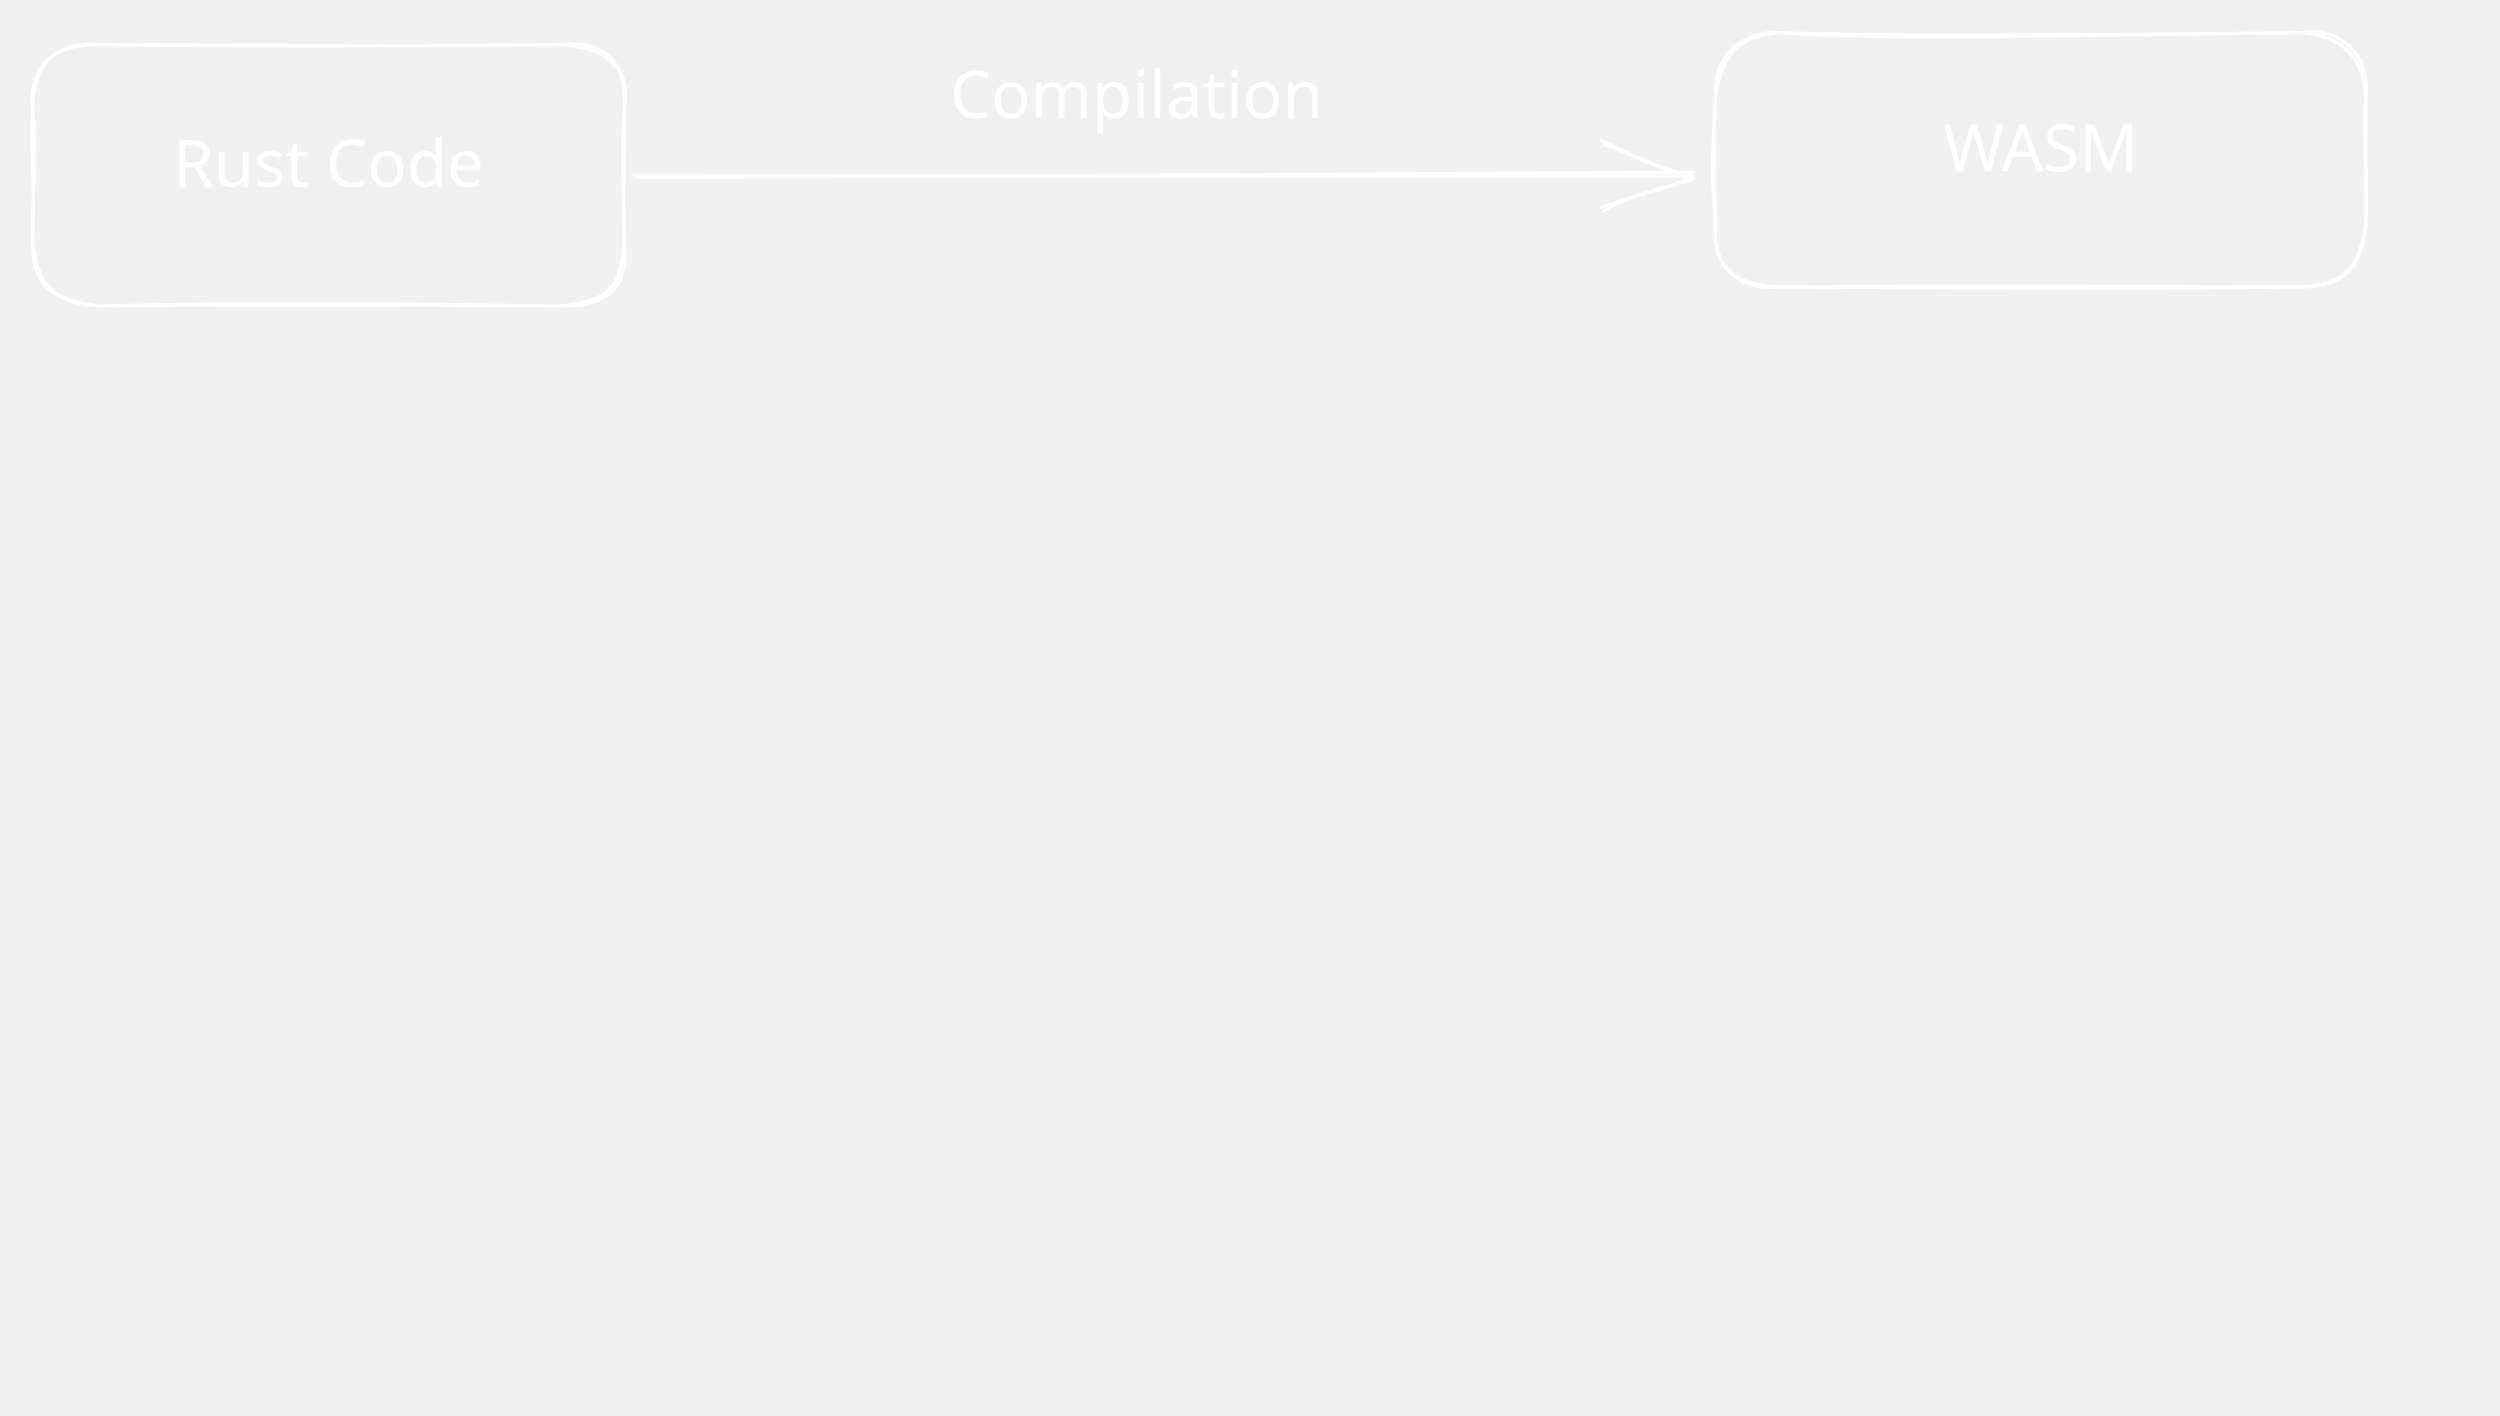
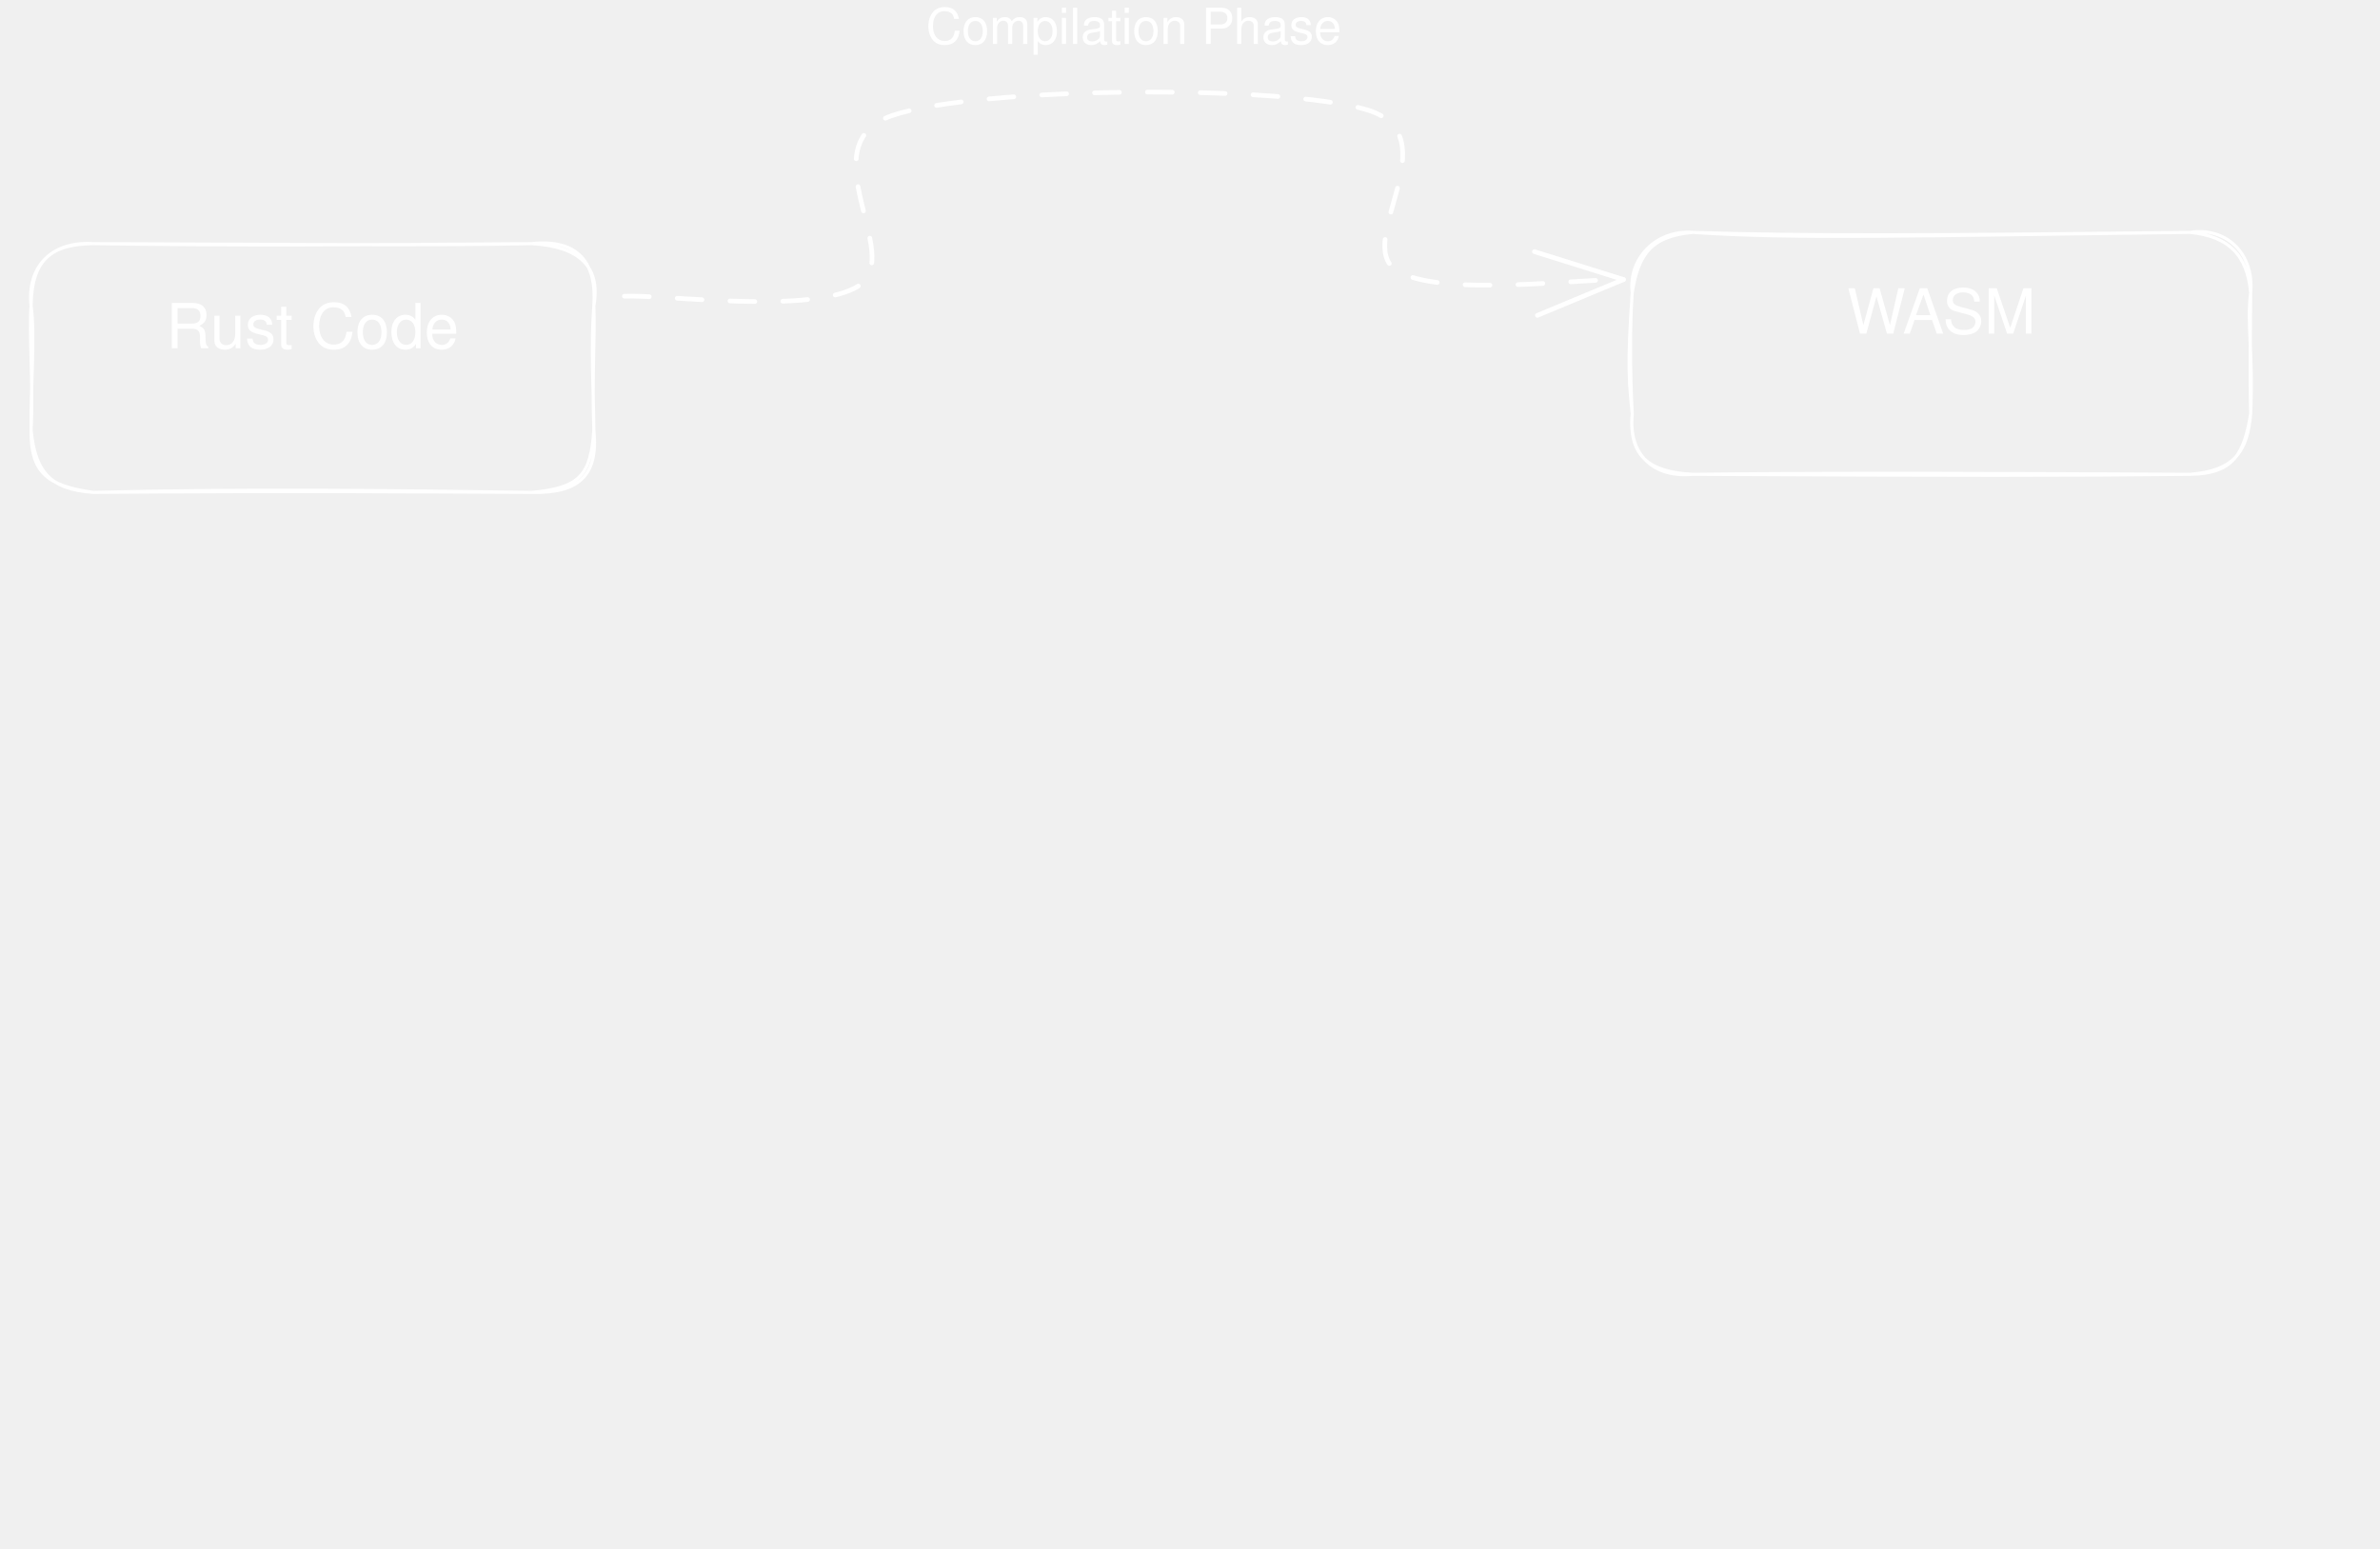
- <svg xmlns="http://www.w3.org/2000/svg" version="1.1" viewBox="0 0 764.907 433.156" width="764.907" height="433.156">
+ <svg xmlns="http://www.w3.org/2000/svg" version="1.1" viewBox="0 0 765.492 497.895" width="765.492" height="497.895">
  <defs>
    <style class="style-fonts">
      @font-face {
        font-family: "Virgil";
        src: url("https://excalidraw.com/Virgil.woff2");
      }
      @font-face {
        font-family: "Cascadia";
        src: url("https://excalidraw.com/Cascadia.woff2");
      }
    </style>
  </defs>
-   <g stroke-linecap="round" transform="translate(10 13.61897) rotate(0 90.5 40)">
+   <g stroke-linecap="round" transform="translate(10 78.35718) rotate(0 90.5 40)">
    <path d="M20 0 M20 0 C60.36 0.62, 104.75 0.47, 161 0 M20 0 C75.91 0.16, 130.25 0.7, 161 0 M161 0 C176.11 -1.63, 182.01 6.38, 181 20 M161 0 C176.31 0.88, 183.24 7.34, 181 20 M181 20 C179.97 33.69, 180.91 46.69, 181 60 M181 20 C181.38 30.39, 180.39 41.92, 181 60 M181 60 C182.55 75.01, 175.71 80.34, 161 80 M181 60 C180.03 74.39, 176.54 78.6, 161 80 M161 80 C123.59 79.88, 89.22 79.47, 20 80 M161 80 C116.18 79.4, 70.75 78.78, 20 80 M20 80 C6.2 79.03, 1.36 73.49, 0 60 M20 80 C5.11 77.89, -0.17 73.59, 0 60 M0 60 C-0.2 46.01, 1.37 29.69, 0 20 M0 60 C0.75 45.26, -0.69 28.97, 0 20 M0 20 C0.16 5.17, 6.44 0.14, 20 0 M0 20 C-1.37 7.7, 6.31 -0.87, 20 0" stroke="#ffffff" stroke-width="1" fill="none" />
  </g>
-   <g transform="translate(47.775 41.61897) rotate(0 52.725 12)">
-     <text x="52.725" y="0" font-family="Cascadia, Segoe UI Emoji" font-size="20px" fill="#ffffff" text-anchor="middle" style="white-space: pre;" direction="ltr" dominant-baseline="text-before-edge">Rust Code</text>
+   <g transform="translate(53.4 106.8572) rotate(0 47.1 11.5)">
+     <text x="47.1" y="0" font-family="Helvetica, Segoe UI Emoji" font-size="20px" fill="#ffffff" text-anchor="middle" style="white-space: pre;" direction="ltr" dominant-baseline="text-before-edge">Rust Code</text>
  </g>
-   <g stroke-linecap="round" transform="translate(524.9798 10) rotate(0 99.45705 38.90526)">
+   <g stroke-linecap="round" transform="translate(524.9798 74.73821) rotate(0 99.45705 38.90526)">
    <path d="M19.45 0 M19.45 0 C53.43 2.28, 90.58 1.06, 179.46 0 M19.45 0 C56.58 1.16, 96.25 0.93, 179.46 0 M179.46 0 C190.6 -1.81, 200.1 6.39, 198.91 19.45 M179.46 0 C191.88 1.27, 197.88 7.35, 198.91 19.45 M198.91 19.45 C197.62 29.46, 199.75 38.04, 198.91 58.36 M198.91 19.45 C198.89 32.21, 198.58 42.76, 198.91 58.36 M198.91 58.36 C197.92 69.99, 194.13 76.62, 179.46 77.81 M198.91 58.36 C196.8 71.28, 193.32 77.65, 179.46 77.81 M179.46 77.81 C124.2 77.56, 71.15 77.23, 19.45 77.81 M179.46 77.81 C141.13 78.22, 105.5 78.24, 19.45 77.81 M19.45 77.81 C5.49 77.1, -1.2 72.1, 0 58.36 M19.45 77.81 C6.82 79, -1.35 71.45, 0 58.36 M0 58.36 C-0.92 48.77, -1.69 43.51, 0 19.45 M0 58.36 C-0.8 43.65, -0.65 27.58, 0 19.45 M0 19.45 C1.96 6.54, 6.58 1.2, 19.45 0 M0 19.45 C-1.31 8.38, 7.68 -0.86, 19.45 0" stroke="#ffffff" stroke-width="1" fill="none" />
  </g>
-   <g transform="translate(601.0035 36.90526) rotate(0 23.43333 12)">
-     <text x="23.433" y="0" font-family="Cascadia, Segoe UI Emoji" font-size="20px" fill="#ffffff" text-anchor="middle" style="white-space: pre;" direction="ltr" dominant-baseline="text-before-edge">WASM</text>
+   <g transform="translate(594.0535 102.1435) rotate(0 30.38333 11.5)">
+     <text x="30.383" y="0" font-family="Helvetica, Segoe UI Emoji" font-size="20px" fill="#ffffff" text-anchor="middle" style="white-space: pre;" direction="ltr" dominant-baseline="text-before-edge">WASM</text>
+   </g>
+   <g stroke-linecap="round" transform="translate(156.4037 209.4148) rotate(0 212.3701 139.2399)">
+     <path d="M32 0 M32 0 C127.25 -1.71, 220.44 -0.68, 392.74 0 M32 0 C115.11 -1.59, 197.09 -1.73, 392.74 0 M392.74 0 C415 1.02, 424.41 9.74, 424.74 32 M392.74 0 C414.39 1.3, 424.37 10.67, 424.74 32 M424.74 32 C426.27 76.59, 427.44 121.53, 424.74 246.48 M424.74 32 C424.4 102.71, 425.56 173.06, 424.74 246.48 M424.74 246.48 C422.98 268.94, 412.92 277.42, 392.74 278.48 M424.74 246.48 C424.13 267.24, 412.74 279.15, 392.74 278.48 M392.74 278.48 C255.8 279.17, 118.64 281.64, 32 278.48 M392.74 278.48 C308.91 280.09, 224.5 279.94, 32 278.48 M32 278.48 C11.06 276.63, 1.97 269.72, 0 246.48 M32 278.48 C9.51 278.65, -0.58 267.94, 0 246.48 M0 246.48 C0.81 184.21, -1.35 120.2, 0 32 M0 246.48 C1.21 192.41, 2.6 136.5, 0 32 M0 32 C0.78 11.47, 11.52 -0.98, 32 0 M0 32 C-0.47 12.91, 12.72 -1.43, 32 0" stroke="transparent" stroke-width="1" fill="none" />
+   </g>
+   <g transform="translate(198.4712 181.9178) rotate(0 37.78333 11.5)">
+     <text x="37.783" y="0" font-family="Helvetica, Segoe UI Emoji" font-size="20px" fill="transparent" text-anchor="middle" style="white-space: pre;" direction="ltr" dominant-baseline="text-before-edge">Machine</text>
+   </g>
+   <g stroke-linecap="round" transform="translate(287.453 239.2519) rotate(0 136.3147 113.7906)">
+     <path d="M32 0 M32 0 C107.9 -1.08, 180.41 -1.02, 240.63 0 M32 0 C112.23 -0.2, 193.69 1.02, 240.63 0 M240.63 0 C262.23 -1.96, 272.88 9.05, 272.63 32 M240.63 0 C262.92 -2.25, 274.45 12.6, 272.63 32 M272.63 32 C273.84 86.64, 274.48 137.29, 272.63 195.58 M272.63 32 C273.49 88.74, 273.53 143.37, 272.63 195.58 M272.63 195.58 C274.27 218.91, 260.56 226.57, 240.63 227.58 M272.63 195.58 C273.24 216.16, 264.05 227.19, 240.63 227.58 M240.63 227.58 C159.97 227.46, 79.35 228.17, 32 227.58 M240.63 227.58 C167.58 229.51, 96.65 228.82, 32 227.58 M32 227.58 C11.84 225.8, 1.63 218.06, 0 195.58 M32 227.58 C10.33 229.25, 0.09 217.13, 0 195.58 M0 195.58 C-1.38 157.77, 2.16 114.99, 0 32 M0 195.58 C-0.84 134.27, -0.25 73.99, 0 32 M0 32 C-1.26 11.1, 11.3 -0.09, 32 0 M0 32 C-0.5 8.67, 8.37 1.73, 32 0" stroke="transparent" stroke-width="1" fill="none" />
+   </g>
+   <g transform="translate(378.0711 212.34) rotate(0 39.075 11.5)">
+     <text x="39.075" y="0" font-family="Helvetica, Segoe UI Emoji" font-size="20px" fill="transparent" text-anchor="middle" style="white-space: pre;" direction="ltr" dominant-baseline="text-before-edge">Executor</text>
+   </g>
+   <g stroke-linecap="round" transform="translate(305.5893 335.1987) rotate(0 120.226 54.11634)">
+     <path d="M27.06 0 M27.06 0 C82.16 -0.04, 134.01 1.34, 213.39 0 M27.06 0 C93.13 1.27, 159.47 0.41, 213.39 0 M213.39 0 C232.57 0.1, 238.92 8.17, 240.45 27.06 M213.39 0 C233.49 -1.4, 241.59 9.16, 240.45 27.06 M240.45 27.06 C242.01 39.02, 239.22 51.83, 240.45 81.17 M240.45 27.06 C240.11 45.83, 239.46 63.14, 240.45 81.17 M240.45 81.17 C238.6 100.53, 230.09 107.61, 213.39 108.23 M240.45 81.17 C240.79 100.99, 230.56 109.83, 213.39 108.23 M213.39 108.23 C167.24 108.19, 117.3 106.46, 27.06 108.23 M213.39 108.23 C143.99 108.11, 76.74 109.41, 27.06 108.23 M27.06 108.23 C8.11 107.12, 0.2 98.29, 0 81.17 M27.06 108.23 C9.44 106.36, 1.79 98.4, 0 81.17 M0 81.17 C0.73 66.28, -0.26 50.37, 0 27.06 M0 81.17 C-0.15 68.61, -0.46 55.9, 0 27.06 M0 27.06 C1.44 10.2, 8.56 0.43, 27.06 0 M0 27.06 C-0.16 7.6, 10.95 0.2, 27.06 0" stroke="transparent" stroke-width="1" fill="none" />
+   </g>
+   <g transform="translate(318.9027 301.8513) rotate(0 70.825 11.5)">
+     <text x="141.65" y="0" font-family="Helvetica, Segoe UI Emoji" font-size="20px" fill="transparent" text-anchor="end" style="white-space: pre;" direction="ltr" dominant-baseline="text-before-edge">Sandboxed env.</text>
  </g>
  <g stroke-linecap="round">
-     <g transform="translate(195.0164 53.29307) rotate(0 161.0297 0.1408947)">
-       <path d="M0.22 0.87 C54.05 0.97, 269.47 -0.33, 323.19 -0.59 M-1.13 0.28 C52.56 0.64, 268.59 0.64, 322.37 0.63" stroke="#ffffff" stroke-width="1" fill="none" />
-     </g>
-     <g transform="translate(195.0164 53.29307) rotate(0 161.0297 0.1408947)">
-       <path d="M295.63 11.3 C302.14 6.91, 310.78 5.17, 322.66 1.66 M294.89 10.21 C300.66 7.87, 307.08 6.74, 323.24 1.06" stroke="#ffffff" stroke-width="1" fill="none" />
-     </g>
-     <g transform="translate(195.0164 53.29307) rotate(0 161.0297 0.1408947)">
-       <path d="M295.63 -9.22 C301.93 -7.17, 310.58 -2.46, 322.66 1.66 M294.9 -10.31 C300.67 -7.7, 307.09 -3.87, 323.24 1.06" stroke="#ffffff" stroke-width="1" fill="none" />
-     </g>
-   </g>
-   <mask />
-   <g transform="translate(283.2706 20.53075) rotate(0 64.44167 12)">
-     <text x="64.442" y="0" font-family="Cascadia, Segoe UI Emoji" font-size="20px" fill="#ffffff" text-anchor="middle" style="white-space: pre;" direction="ltr" dominant-baseline="text-before-edge">Compilation</text>
-   </g>
-   <g stroke-linecap="round" transform="translate(156.4037 144.6765) rotate(0 212.3701 139.2399)">
-     <path d="M32 0 M32 0 C127.25 -1.71, 220.44 -0.68, 392.74 0 M32 0 C115.11 -1.59, 197.09 -1.73, 392.74 0 M392.74 0 C415 1.02, 424.41 9.74, 424.74 32 M392.74 0 C414.39 1.3, 424.37 10.67, 424.74 32 M424.74 32 C426.27 76.59, 427.44 121.53, 424.74 246.48 M424.74 32 C424.4 102.71, 425.56 173.06, 424.74 246.48 M424.74 246.48 C422.98 268.94, 412.92 277.42, 392.74 278.48 M424.74 246.48 C424.13 267.24, 412.74 279.15, 392.74 278.48 M392.74 278.48 C255.8 279.17, 118.64 281.64, 32 278.48 M392.74 278.48 C308.91 280.09, 224.5 279.94, 32 278.48 M32 278.48 C11.06 276.63, 1.97 269.72, 0 246.48 M32 278.48 C9.51 278.65, -0.58 267.94, 0 246.48 M0 246.48 C0.81 184.21, -1.35 120.2, 0 32 M0 246.48 C1.21 192.41, 2.6 136.5, 0 32 M0 32 C0.78 11.47, 11.52 -0.98, 32 0 M0 32 C-0.47 12.91, 12.72 -1.43, 32 0" stroke="transparent" stroke-width="1" fill="none" />
-   </g>
-   <g transform="translate(199.6413 122.445) rotate(0 41.00834 12)">
-     <text x="41.008" y="0" font-family="Cascadia, Segoe UI Emoji" font-size="20px" fill="transparent" text-anchor="middle" style="white-space: pre;" direction="ltr" dominant-baseline="text-before-edge">Machine</text>
-   </g>
-   <g stroke-linecap="round" transform="translate(287.453 174.5137) rotate(0 136.3147 113.7906)">
-     <path d="M32 0 M32 0 C107.9 -1.08, 180.41 -1.02, 240.63 0 M32 0 C112.23 -0.2, 193.69 1.02, 240.63 0 M240.63 0 C262.23 -1.96, 272.88 9.05, 272.63 32 M240.63 0 C262.92 -2.25, 274.45 12.6, 272.63 32 M272.63 32 C273.84 86.64, 274.48 137.29, 272.63 195.58 M272.63 32 C273.49 88.74, 273.53 143.37, 272.63 195.58 M272.63 195.58 C274.27 218.91, 260.56 226.57, 240.63 227.58 M272.63 195.58 C273.24 216.16, 264.05 227.19, 240.63 227.58 M240.63 227.58 C159.97 227.46, 79.35 228.17, 32 227.58 M240.63 227.58 C167.58 229.51, 96.65 228.82, 32 227.58 M32 227.58 C11.84 225.8, 1.63 218.06, 0 195.58 M32 227.58 C10.33 229.25, 0.09 217.13, 0 195.58 M0 195.58 C-1.38 157.77, 2.16 114.99, 0 32 M0 195.58 C-0.84 134.27, -0.25 73.99, 0 32 M0 32 C-1.26 11.1, 11.3 -0.09, 32 0 M0 32 C-0.5 8.67, 8.37 1.73, 32 0" stroke="transparent" stroke-width="1" fill="none" />
-   </g>
-   <g transform="translate(378.0711 147.6018) rotate(0 46.86666 12)">
-     <text x="46.867" y="0" font-family="Cascadia, Segoe UI Emoji" font-size="20px" fill="transparent" text-anchor="middle" style="white-space: pre;" direction="ltr" dominant-baseline="text-before-edge">Executor</text>
-   </g>
-   <g stroke-linecap="round" transform="translate(305.5893 270.4605) rotate(0 120.226 54.11634)">
-     <path d="M27.06 0 M27.06 0 C82.16 -0.04, 134.01 1.34, 213.39 0 M27.06 0 C93.13 1.27, 159.47 0.41, 213.39 0 M213.39 0 C232.57 0.1, 238.92 8.17, 240.45 27.06 M213.39 0 C233.49 -1.4, 241.59 9.16, 240.45 27.06 M240.45 27.06 C242.01 39.02, 239.22 51.83, 240.45 81.17 M240.45 27.06 C240.11 45.83, 239.46 63.14, 240.45 81.17 M240.45 81.17 C238.6 100.53, 230.09 107.61, 213.39 108.23 M240.45 81.17 C240.79 100.99, 230.56 109.83, 213.39 108.23 M213.39 108.23 C167.24 108.19, 117.3 106.46, 27.06 108.23 M213.39 108.23 C143.99 108.11, 76.74 109.41, 27.06 108.23 M27.06 108.23 C8.11 107.12, 0.2 98.29, 0 81.17 M27.06 108.23 C9.44 106.36, 1.79 98.4, 0 81.17 M0 81.17 C0.73 66.28, -0.26 50.37, 0 27.06 M0 81.17 C-0.15 68.61, -0.46 55.9, 0 27.06 M0 27.06 C1.44 10.2, 8.56 0.43, 27.06 0 M0 27.06 C-0.16 7.6, 10.95 0.2, 27.06 0" stroke="transparent" stroke-width="1" fill="none" />
-   </g>
-   <g transform="translate(318.9027 237.1131) rotate(0 82.01667 12)">
-     <text x="164.033" y="0" font-family="Cascadia, Segoe UI Emoji" font-size="20px" fill="transparent" text-anchor="end" style="white-space: pre;" direction="ltr" dominant-baseline="text-before-edge">Sandboxed env.</text>
-   </g>
-   <g stroke-linecap="round">
-     <g transform="translate(627.2613 95.53307) rotate(0 10.62208 125.0813)">
+     <g transform="translate(627.8464 159.6862) rotate(0 10.62208 125.0813)">
      <path d="M0.57 1.11 C21.71 35.01, 143.7 162.14, 125.87 203.46 C108.04 244.79, -67.77 241.53, -106.4 249.05" stroke="transparent" stroke-width="1.5" fill="none" stroke-dasharray="8 9" />
    </g>
-     <g transform="translate(627.2613 95.53307) rotate(0 10.62208 125.0813)">
+     <g transform="translate(627.8464 159.6862) rotate(0 10.62208 125.0813)">
      <path d="M-77.31 236.45 C-84.34 238.33, -91.34 241.92, -107.46 248.32" stroke="transparent" stroke-width="1.5" fill="none" />
    </g>
-     <g transform="translate(627.2613 95.53307) rotate(0 10.62208 125.0813)">
+     <g transform="translate(627.8464 159.6862) rotate(0 10.62208 125.0813)">
      <path d="M-75.6 256.9 C-83.02 254.32, -90.39 253.46, -107.46 248.32" stroke="transparent" stroke-width="1.5" fill="none" />
    </g>
  </g>
  <mask />
  <g stroke-linecap="round">
-     <g transform="translate(317.2901 199.0854) rotate(0 -29.70145 -0.8812125)">
+     <g transform="translate(317.2901 263.8236) rotate(0 -29.70145 -0.8812125)">
      <path d="M-0.77 0 C-10.85 -0.35, -49.82 -1.62, -59.34 -1.76 M1.02 -1.05 C-9.33 -1.33, -50.58 -1.07, -60.43 -0.84" stroke="transparent" stroke-width="1" fill="none" />
    </g>
-     <g transform="translate(317.2901 199.0854) rotate(0 -29.70145 -0.8812125)">
+     <g transform="translate(317.2901 263.8236) rotate(0 -29.70145 -0.8812125)">
      <path d="M-32.8 -11.72 C-45.59 -5.4, -54.94 -1.48, -61.61 0.88 M-33.63 -11.36 C-40.01 -9.32, -45.54 -7.03, -61.05 -1.76" stroke="transparent" stroke-width="1" fill="none" />
    </g>
-     <g transform="translate(317.2901 199.0854) rotate(0 -29.70145 -0.8812125)">
+     <g transform="translate(317.2901 263.8236) rotate(0 -29.70145 -0.8812125)">
      <path d="M-32.54 8.48 C-45.49 6.86, -54.94 2.83, -61.61 0.88 M-33.37 8.85 C-39.81 5.88, -45.4 3.16, -61.05 -1.76" stroke="transparent" stroke-width="1" fill="none" />
    </g>
  </g>
  <mask />
  <g stroke-linecap="round">
-     <g transform="translate(530.0762 272.622) rotate(270.5278 -29.81304 -0.7042276)">
+     <g transform="translate(530.0762 337.3602) rotate(270.5278 -29.81304 -0.7042276)">
      <path d="M0.49 -0.48 C-9.53 -0.81, -50.23 -1.01, -60.11 -0.97 M-0.72 -1.77 C-10.37 -1.42, -48.16 0.47, -57.94 0.36" stroke="transparent" stroke-width="1" fill="none" />
    </g>
-     <g transform="translate(530.0762 272.622) rotate(270.5278 -29.81304 -0.7042276)">
+     <g transform="translate(530.0762 337.3602) rotate(270.5278 -29.81304 -0.7042276)">
      <path d="M-31.22 -12.1 C-39.25 -6.57, -46.32 -2.07, -59.36 -0.31 M-29.56 -9.69 C-36 -8.95, -40.61 -6.75, -58.63 -0.07" stroke="transparent" stroke-width="1" fill="none" />
    </g>
-     <g transform="translate(530.0762 272.622) rotate(270.5278 -29.81304 -0.7042276)">
+     <g transform="translate(530.0762 337.3602) rotate(270.5278 -29.81304 -0.7042276)">
      <path d="M-30.74 8.11 C-39.1 7.56, -46.31 5.98, -59.36 -0.31 M-29.08 10.51 C-35.81 7.15, -40.51 5.26, -58.63 -0.07" stroke="transparent" stroke-width="1" fill="none" />
    </g>
  </g>
  <mask />
  <g stroke-linecap="round">
-     <g transform="translate(257.0308 224.2422) rotate(0 31.00706 -1.250583)">
+     <g transform="translate(257.0308 288.9804) rotate(0 31.00706 -1.250583)">
      <path d="M0.15 0.27 C10.81 0.32, 52.74 -0.47, 63.25 -0.83 M-1.23 -0.63 C9.3 -0.87, 51.47 -2.72, 62.02 -2.77" stroke="transparent" stroke-width="1" fill="none" />
    </g>
-     <g transform="translate(257.0308 224.2422) rotate(0 31.00706 -1.250583)">
+     <g transform="translate(257.0308 288.9804) rotate(0 31.00706 -1.250583)">
      <path d="M34.57 7.38 C41.42 4.6, 46.26 1.82, 61.76 -1.27 M34.54 8.79 C42.08 5.99, 50.89 2.33, 62.57 -3.06" stroke="transparent" stroke-width="1" fill="none" />
    </g>
-     <g transform="translate(257.0308 224.2422) rotate(0 31.00706 -1.250583)">
+     <g transform="translate(257.0308 288.9804) rotate(0 31.00706 -1.250583)">
      <path d="M34.01 -13.14 C40.81 -11.04, 45.78 -8.94, 61.76 -1.27 M33.98 -11.73 C41.5 -8.37, 50.48 -5.88, 62.57 -3.06" stroke="transparent" stroke-width="1" fill="none" />
    </g>
  </g>
  <mask />
  <g stroke-linecap="round">
-     <g transform="translate(493.7772 272.0449) rotate(270.5278 31.45212 -0.9030951)">
+     <g transform="translate(493.7772 336.7831) rotate(270.5278 31.45212 -0.9030951)">
      <path d="M-0.48 -1.02 C9.91 -1.25, 52.62 -1.03, 63.38 -0.88 M1.47 1.05 C11.58 0.4, 51.89 -2.36, 62.23 -2.86" stroke="transparent" stroke-width="1" fill="none" />
    </g>
-     <g transform="translate(493.7772 272.0449) rotate(270.5278 31.45212 -0.9030951)">
+     <g transform="translate(493.7772 336.7831) rotate(270.5278 31.45212 -0.9030951)">
      <path d="M32.99 8.42 C45.79 5.12, 57.72 -1.48, 61.56 -4.8 M35.4 8.96 C44.74 5.03, 55.56 -1.21, 61.8 -3.22" stroke="transparent" stroke-width="1" fill="none" />
    </g>
-     <g transform="translate(493.7772 272.0449) rotate(270.5278 31.45212 -0.9030951)">
+     <g transform="translate(493.7772 336.7831) rotate(270.5278 31.45212 -0.9030951)">
      <path d="M31.77 -12.07 C45.13 -7.43, 57.53 -6.09, 61.56 -4.8 M34.18 -11.52 C44 -7.44, 55.3 -5.65, 61.8 -3.22" stroke="transparent" stroke-width="1" fill="none" />
    </g>
  </g>
  <mask />
+   <g stroke-linecap="round" transform="translate(321.3845 62.33386) rotate(0 43.5 56.5)">
+     <path d="M21.75 0 M21.75 0 C36.49 0, 51.23 0, 65.25 0 M21.75 0 C36.03 0, 50.32 0, 65.25 0 M65.25 0 C79.75 0, 87 7.25, 87 21.75 M65.25 0 C79.75 0, 87 7.25, 87 21.75 M87 21.75 C87 45.11, 87 68.47, 87 91.25 M87 21.75 C87 36.05, 87 50.36, 87 91.25 M87 91.25 C87 105.75, 79.75 113, 65.25 113 M87 91.25 C87 105.75, 79.75 113, 65.25 113 M65.25 113 C51.91 113, 38.57 113, 21.75 113 M65.25 113 C54.37 113, 43.49 113, 21.75 113 M21.75 113 C7.25 113, 0 105.75, 0 91.25 M21.75 113 C7.25 113, 0 105.75, 0 91.25 M0 91.25 C0 65.66, 0 40.07, 0 21.75 M0 91.25 C0 64.1, 0 36.95, 0 21.75 M0 21.75 C0 7.25, 7.25 0, 21.75 0 M0 21.75 C0 7.25, 7.25 0, 21.75 0" stroke="transparent" stroke-width="1" fill="none" />
+   </g>
+   <g transform="translate(327.0345 107.3339) rotate(0 37.85 11.5)">
+     <text x="37.85" y="0" font-family="Helvetica, Segoe UI Emoji" font-size="20px" fill="transparent" text-anchor="middle" style="white-space: pre;" direction="ltr" dominant-baseline="text-before-edge">LLVM IR</text>
+   </g>
+   <g stroke-linecap="round">
+     <g transform="translate(197.806 115.6392) rotate(0 57.60014 -0.2618188)">
+       <path d="M0 0 C19.2 -0.09, 96 -0.44, 115.2 -0.52 M0 0 C19.2 -0.09, 96 -0.44, 115.2 -0.52" stroke="transparent" stroke-width="1" fill="none" />
+     </g>
+     <g transform="translate(197.806 115.6392) rotate(0 57.60014 -0.2618188)">
+       <path d="M87.06 9.86 C92.92 7.7, 98.78 5.54, 115.2 -0.52 M87.06 9.86 C96.51 6.38, 105.96 2.89, 115.2 -0.52" stroke="transparent" stroke-width="1" fill="none" />
+     </g>
+     <g transform="translate(197.806 115.6392) rotate(0 57.60014 -0.2618188)">
+       <path d="M86.96 -10.66 C92.84 -8.55, 98.73 -6.44, 115.2 -0.52 M86.96 -10.66 C96.44 -7.25, 105.93 -3.85, 115.2 -0.52" stroke="transparent" stroke-width="1" fill="none" />
+     </g>
+   </g>
+   <mask />
+   <g stroke-linecap="round">
+     <g transform="translate(417.7338 112.4973) rotate(0 49.48376 0.2618188)">
+       <path d="M0 0 C16.49 0.09, 82.47 0.44, 98.97 0.52 M0 0 C16.49 0.09, 82.47 0.44, 98.97 0.52" stroke="transparent" stroke-width="1" fill="none" />
+     </g>
+     <g transform="translate(417.7338 112.4973) rotate(0 49.48376 0.2618188)">
+       <path d="M70.72 10.63 C77.69 8.14, 84.66 5.64, 98.97 0.52 M70.72 10.63 C78.41 7.88, 86.1 5.13, 98.97 0.52" stroke="transparent" stroke-width="1" fill="none" />
+     </g>
+     <g transform="translate(417.7338 112.4973) rotate(0 49.48376 0.2618188)">
+       <path d="M70.83 -9.89 C77.78 -7.32, 84.72 -4.75, 98.97 0.52 M70.83 -9.89 C78.49 -7.05, 86.15 -4.22, 98.97 0.52" stroke="transparent" stroke-width="1" fill="none" />
+     </g>
+   </g>
+   <mask />
+   <g transform="translate(297.8088 10) rotate(0 66.84167 9.2)">
+     <text x="66.842" y="0" font-family="Helvetica, Segoe UI Emoji" font-size="16px" fill="#ffffff" text-anchor="middle" style="white-space: pre;" direction="ltr" dominant-baseline="text-before-edge">Compilation Phase</text>
+   </g>
+   <g transform="translate(628.8295 344.4688) rotate(0 59.625 9.2)">
+     <text x="59.625" y="0" font-family="Helvetica, Segoe UI Emoji" font-size="16px" fill="transparent" text-anchor="middle" style="white-space: pre;" direction="ltr" dominant-baseline="text-before-edge">Execution Phase</text>
+   </g>
+   <g transform="translate(225.9375 118.0479) rotate(0 17.425 9.2)">
+     <text x="17.425" y="0" font-family="Helvetica, Segoe UI Emoji" font-size="16px" fill="transparent" text-anchor="middle" style="white-space: pre;" direction="ltr" dominant-baseline="text-before-edge">rusct</text>
+   </g>
+   <g transform="translate(427.3969 114.9061) rotate(0 30.13333 18.4)">
+     <text x="30.133" y="0" font-family="Helvetica, Segoe UI Emoji" font-size="16px" fill="transparent" text-anchor="middle" style="white-space: pre;" direction="ltr" dominant-baseline="text-before-edge">LLVM</text>
+     <text x="30.133" y="18.4" font-family="Helvetica, Segoe UI Emoji" font-size="16px" fill="transparent" text-anchor="middle" style="white-space: pre;" direction="ltr" dominant-baseline="text-before-edge">backend</text>
+   </g>
+   <g stroke-linecap="round">
+     <g transform="translate(200.8236 77.37252) rotate(0 160.668 -14.06849)">
+       <path d="M0 17.89 C12.61 17.3, 61.35 24.03, 75.69 14.35 C90.03 4.67, 58.85 -30.79, 86.07 -40.19 C113.29 -49.58, 211.96 -50.29, 238.99 -42.01 C266.01 -33.73, 234.47 0.41, 248.2 9.5 C261.92 18.59, 309.15 12.03, 321.34 12.53" stroke="#ffffff" stroke-width="1.5" fill="none" stroke-dasharray="8 9" />
+     </g>
+     <g transform="translate(200.8236 77.37252) rotate(0 160.668 -14.06849)">
+       <path d="M293.64 24.06 C302.55 20.35, 311.47 16.64, 321.34 12.53" stroke="#ffffff" stroke-width="1.5" fill="none" />
+     </g>
+     <g transform="translate(200.8236 77.37252) rotate(0 160.668 -14.06849)">
+       <path d="M292.71 3.56 C301.92 6.45, 311.14 9.33, 321.34 12.53" stroke="#ffffff" stroke-width="1.5" fill="none" />
+     </g>
+   </g>
+   <mask />
</svg>
